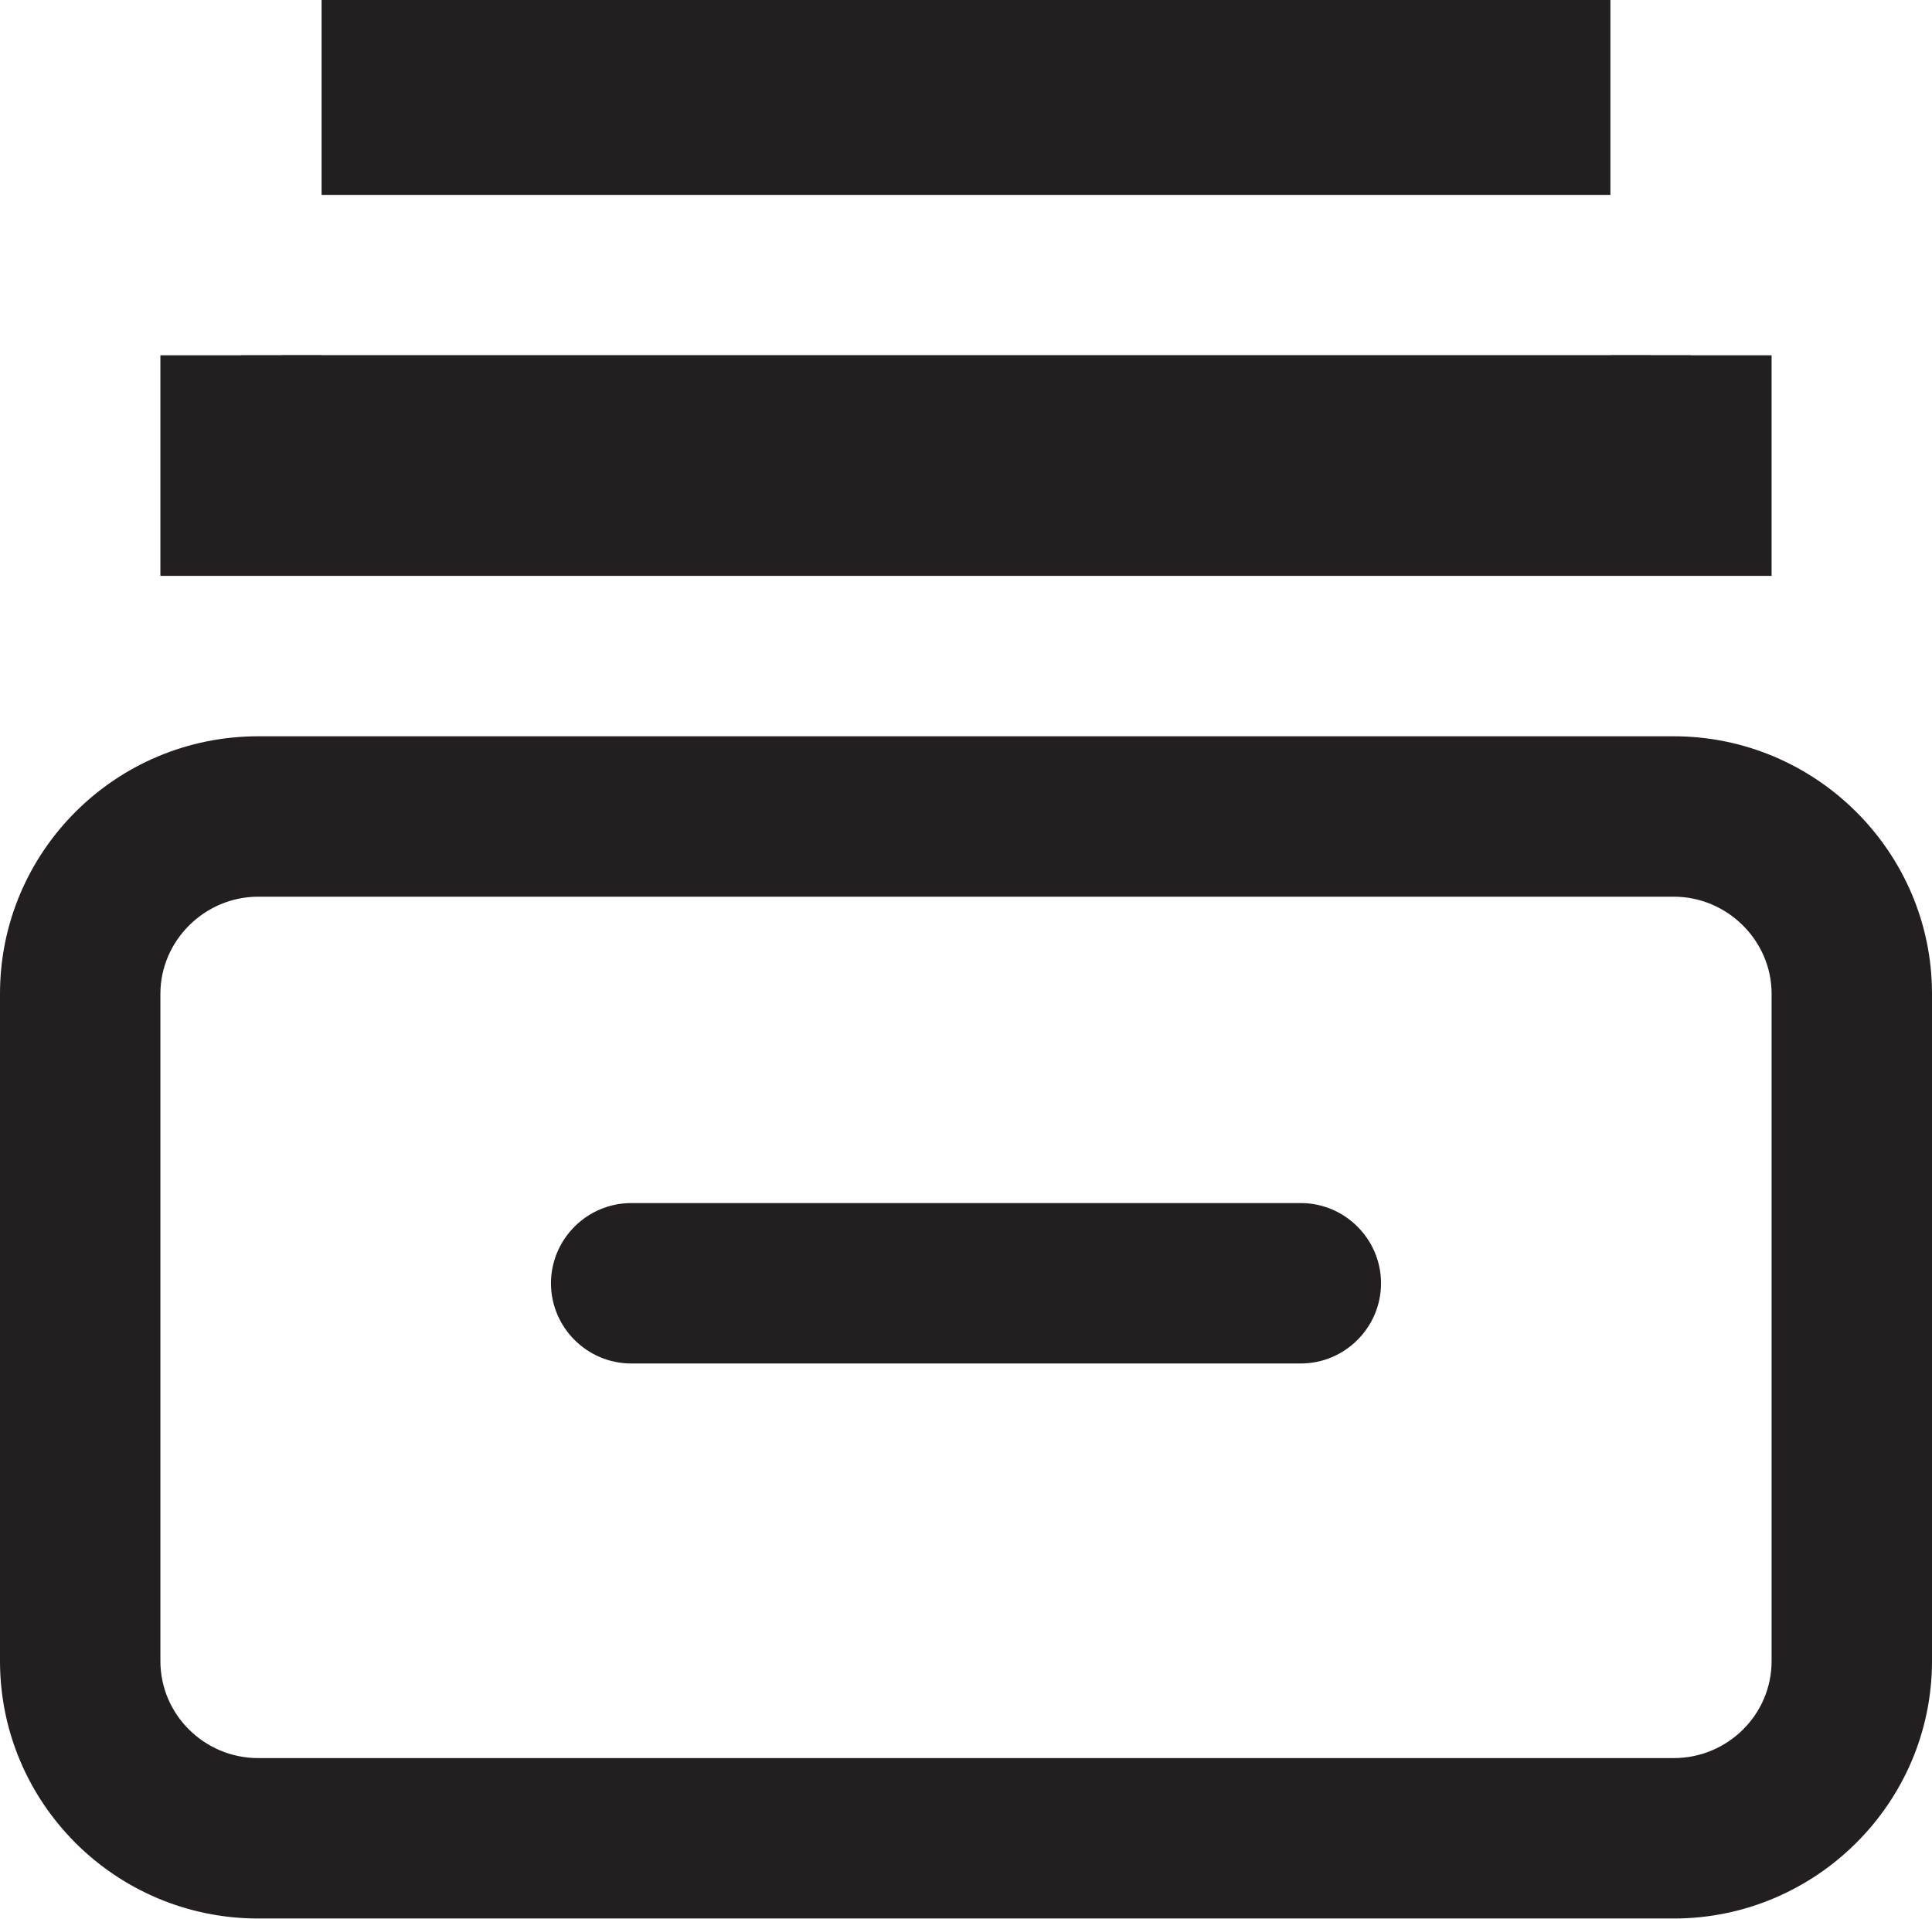
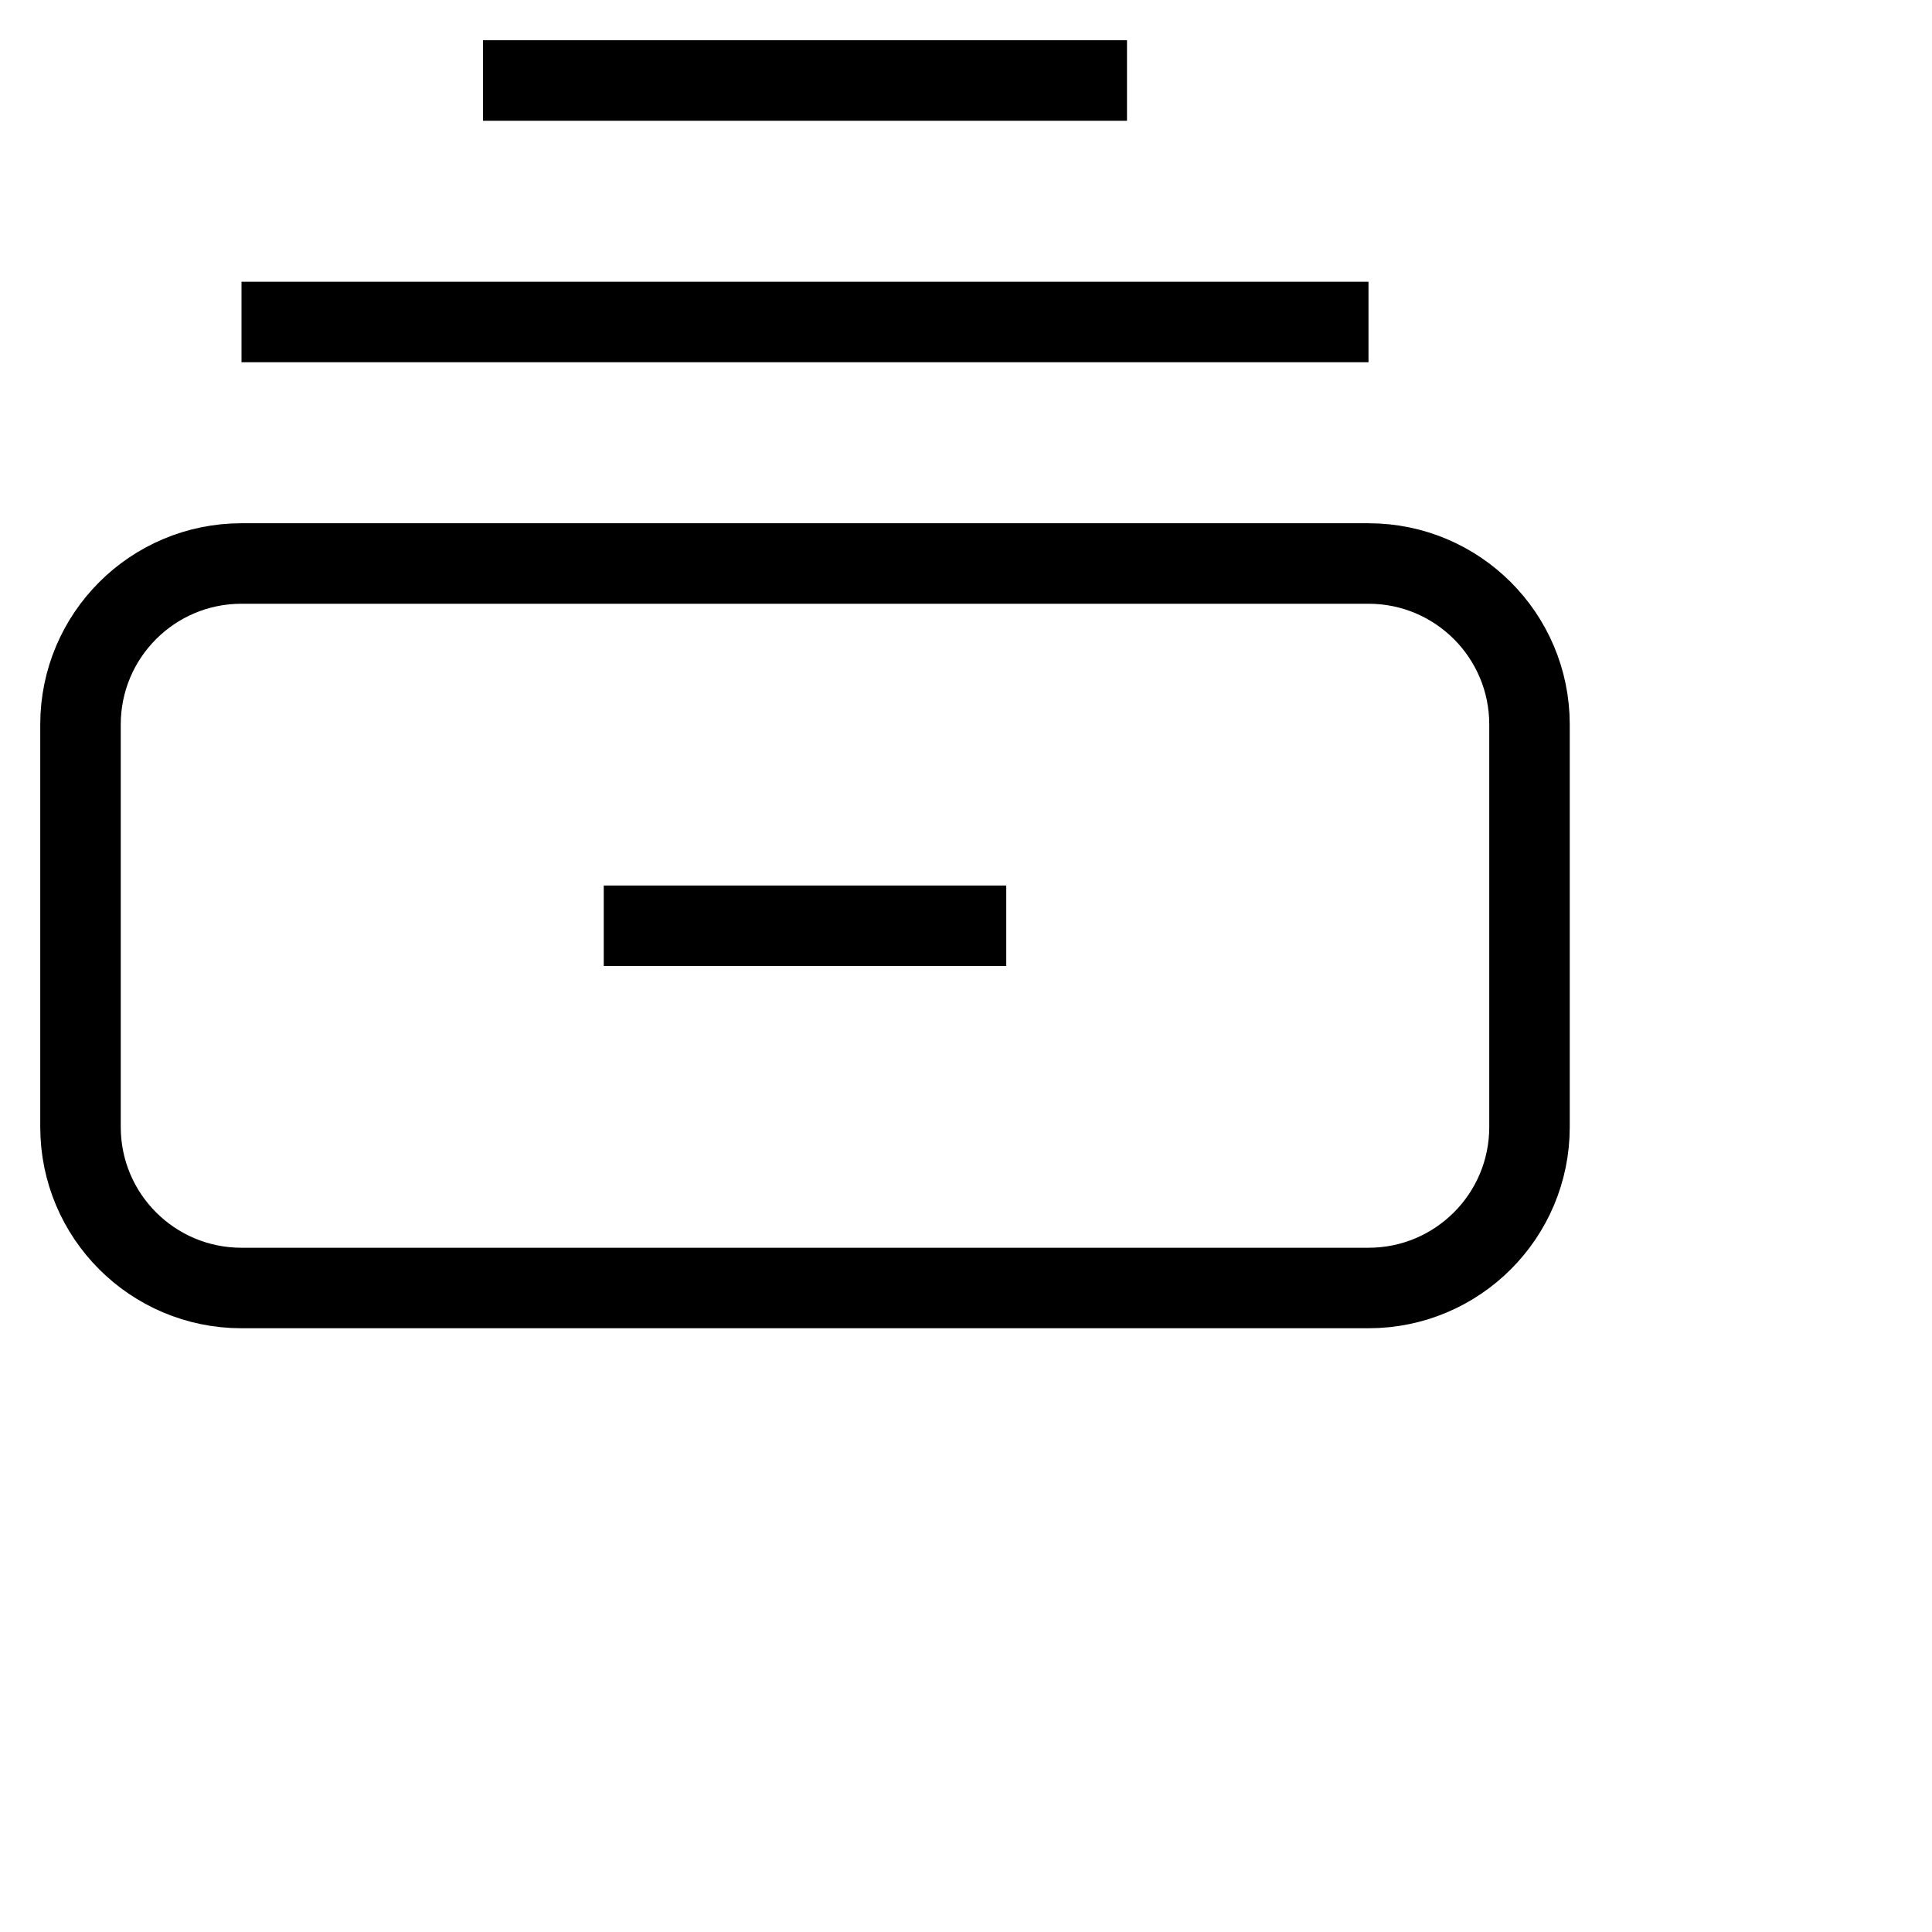
- <svg xmlns="http://www.w3.org/2000/svg" id="Ebene_2" data-name="Ebene 2" viewBox="0 0 24.09 23.92">
-   <defs>
-     <style>
-       .cls-1 {
-         fill: #231f20;
-       }
-     </style>
-   </defs>
-   <g id="Icons">
-     <g id="Card_Box_new" data-name="Card Box_new">
-       <g>
-         <path class="cls-1" d="m4.01,0v2.43h16.07V0H4.01Zm-.5,4.43v1.62h17.07v-1.62H3.51Z" />
-         <path class="cls-1" d="m20.08,4.43v1.12H4.01v-1.12h-1v2.12h18.07v-2.12h-1Z" />
-       </g>
-       <rect class="cls-1" x="2" y="4.43" width="20.09" height="2.75" />
-       <path class="cls-1" d="m20.87,9.18H3.22c-1.78,0-3.22,1.44-3.22,3.21v8.32c0,1.77,1.44,3.21,3.22,3.21h17.65c1.77,0,3.22-1.44,3.22-3.21v-8.32c0-1.77-1.45-3.21-3.22-3.21Zm1.22,11.53c0,.67-.55,1.21-1.22,1.21H3.22c-.67,0-1.22-.54-1.22-1.21v-8.32c0-.66.55-1.21,1.22-1.21h17.65c.67,0,1.22.55,1.22,1.21v8.32Z" />
-       <path class="cls-1" d="m16.22,17H7.87c-.55,0-1-.45-1-1s.45-1,1-1h8.35c.55,0,1,.45,1,1s-.45,1-1,1Z" />
-     </g>
-   </g>
+ <svg xmlns="http://www.w3.org/2000/svg" width="24" height="24" viewBox="0 0 24 24" fill="none">
+   <path fill-rule="evenodd" clip-rule="evenodd" d="M3 4H17M6 1H14M7.5 11.5H12.5M19 9V14C19 15.105 18.105 16 17 16H3C1.895 16 1 15.105 1 14V9C1 7.895 1.895 7 3 7H17C18.105 7 19 7.895 19 9Z" stroke="black" />
</svg>
